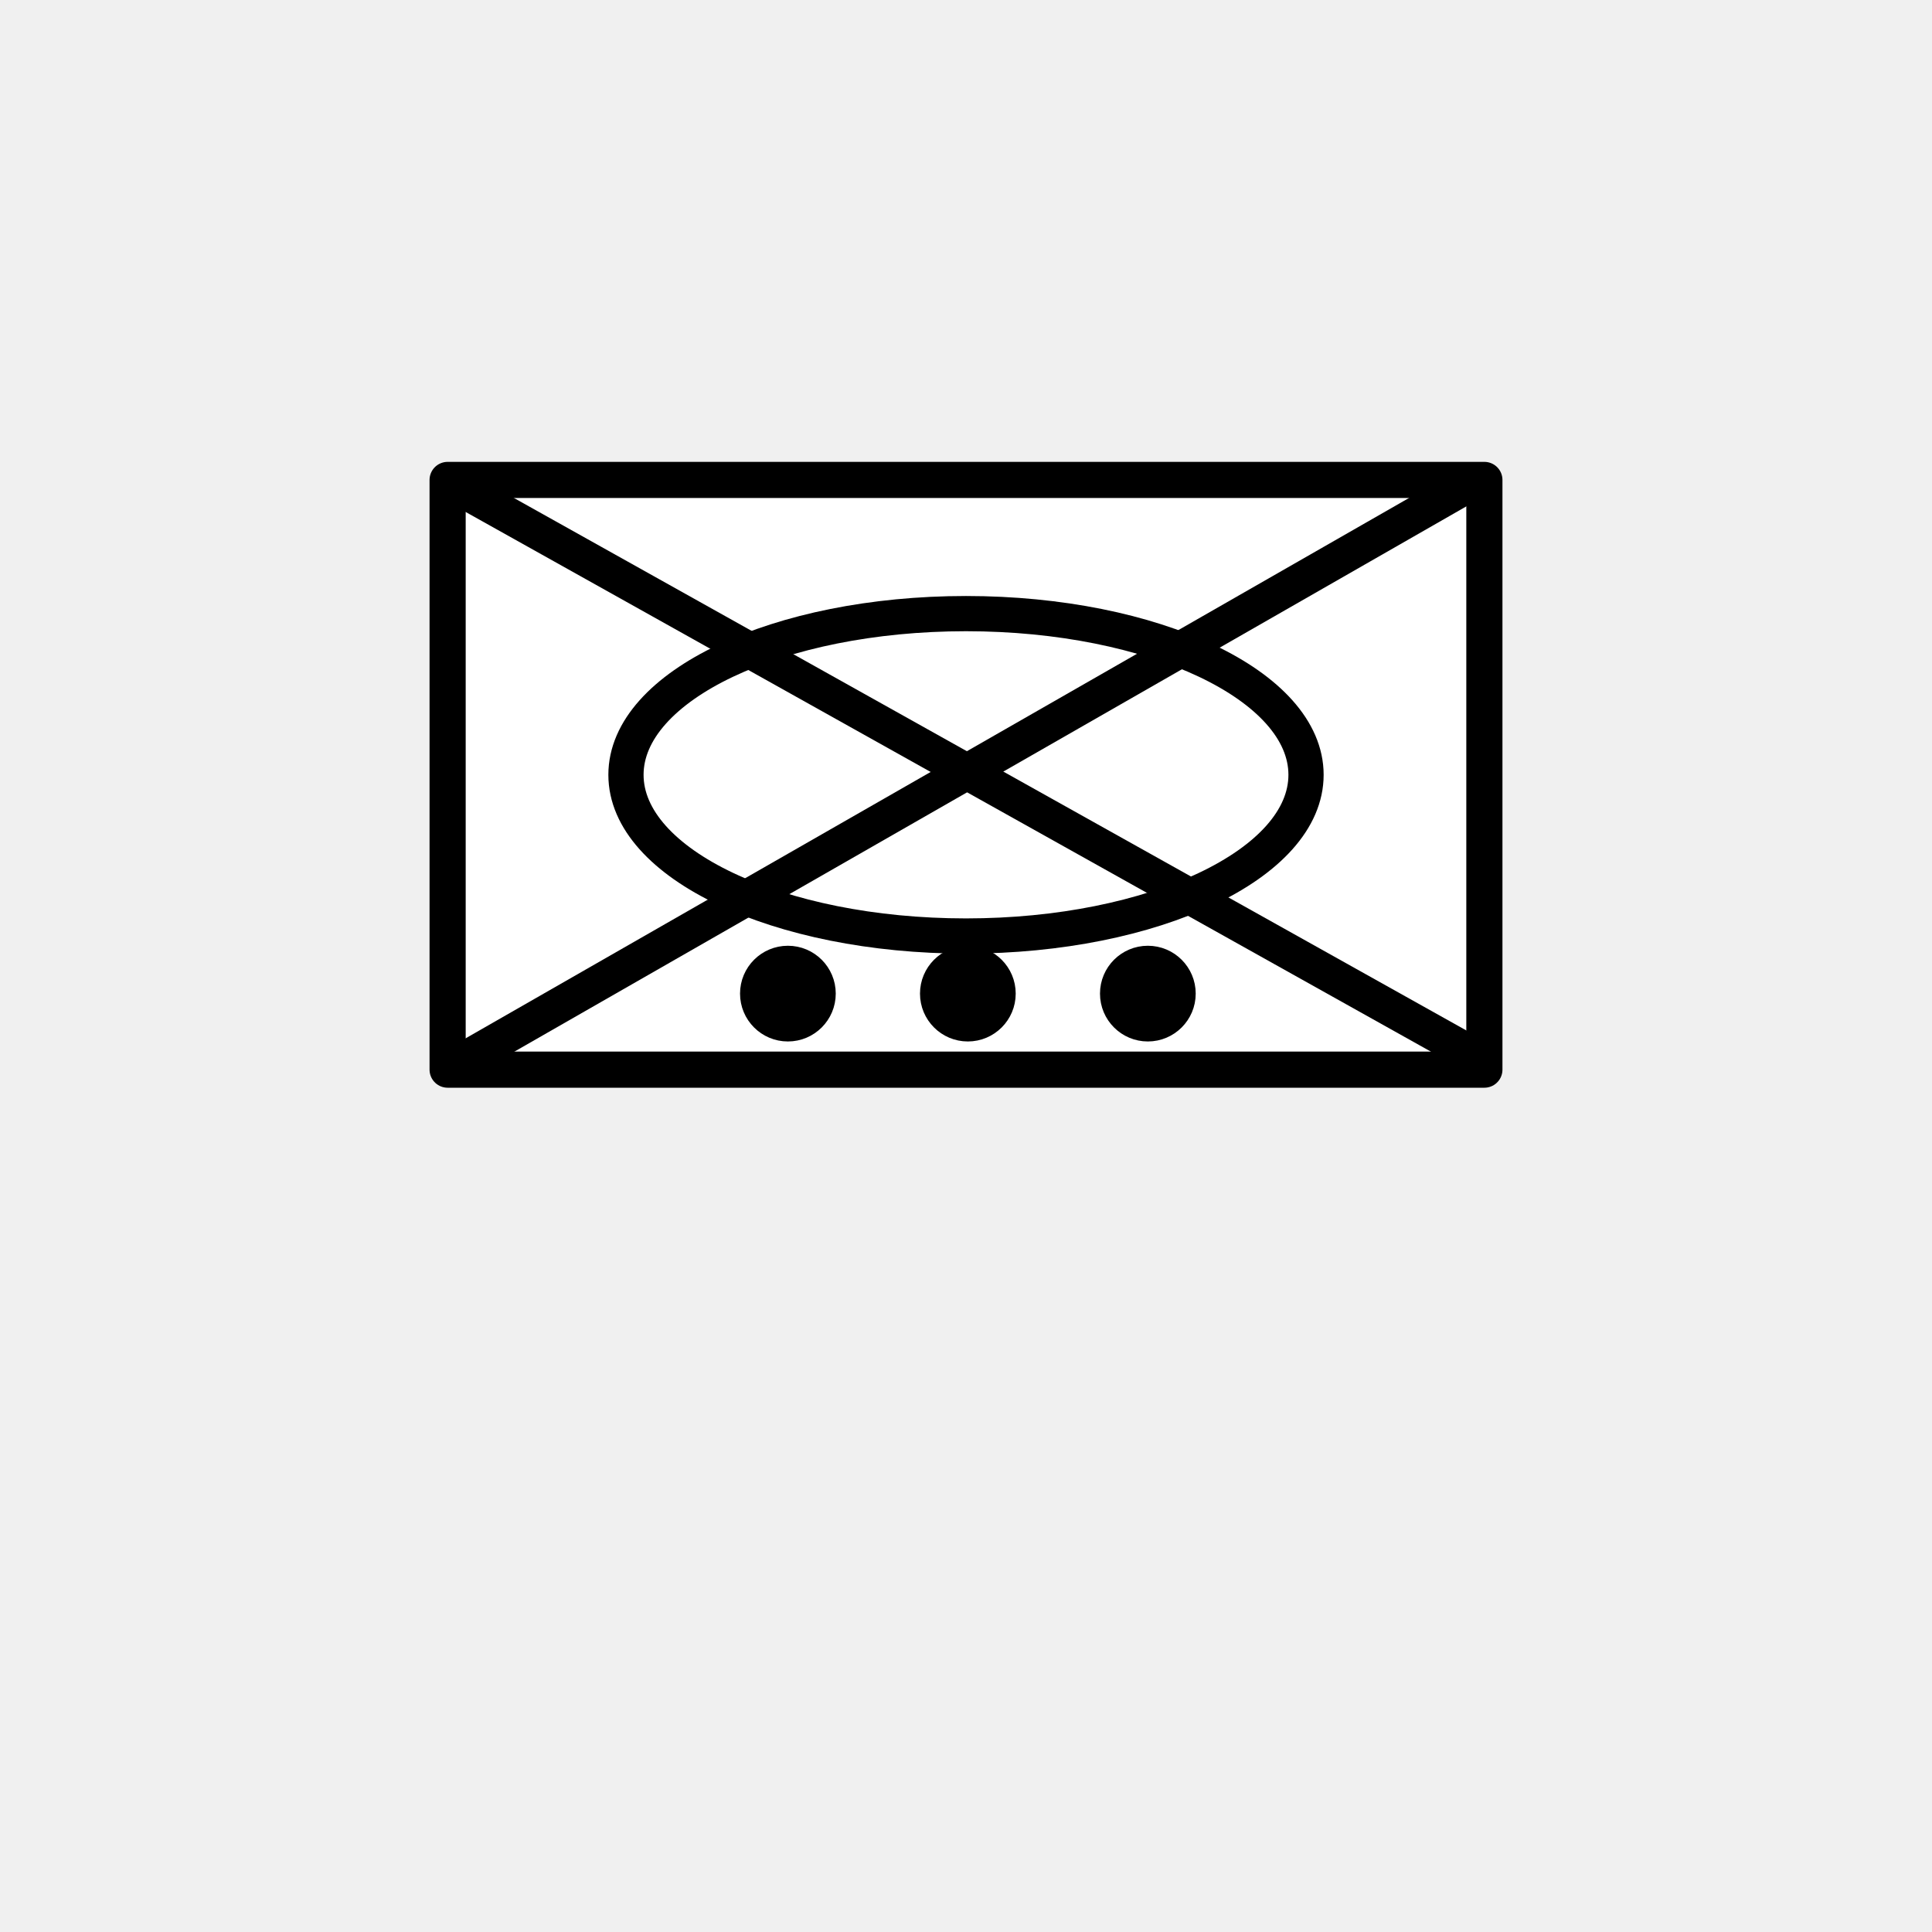
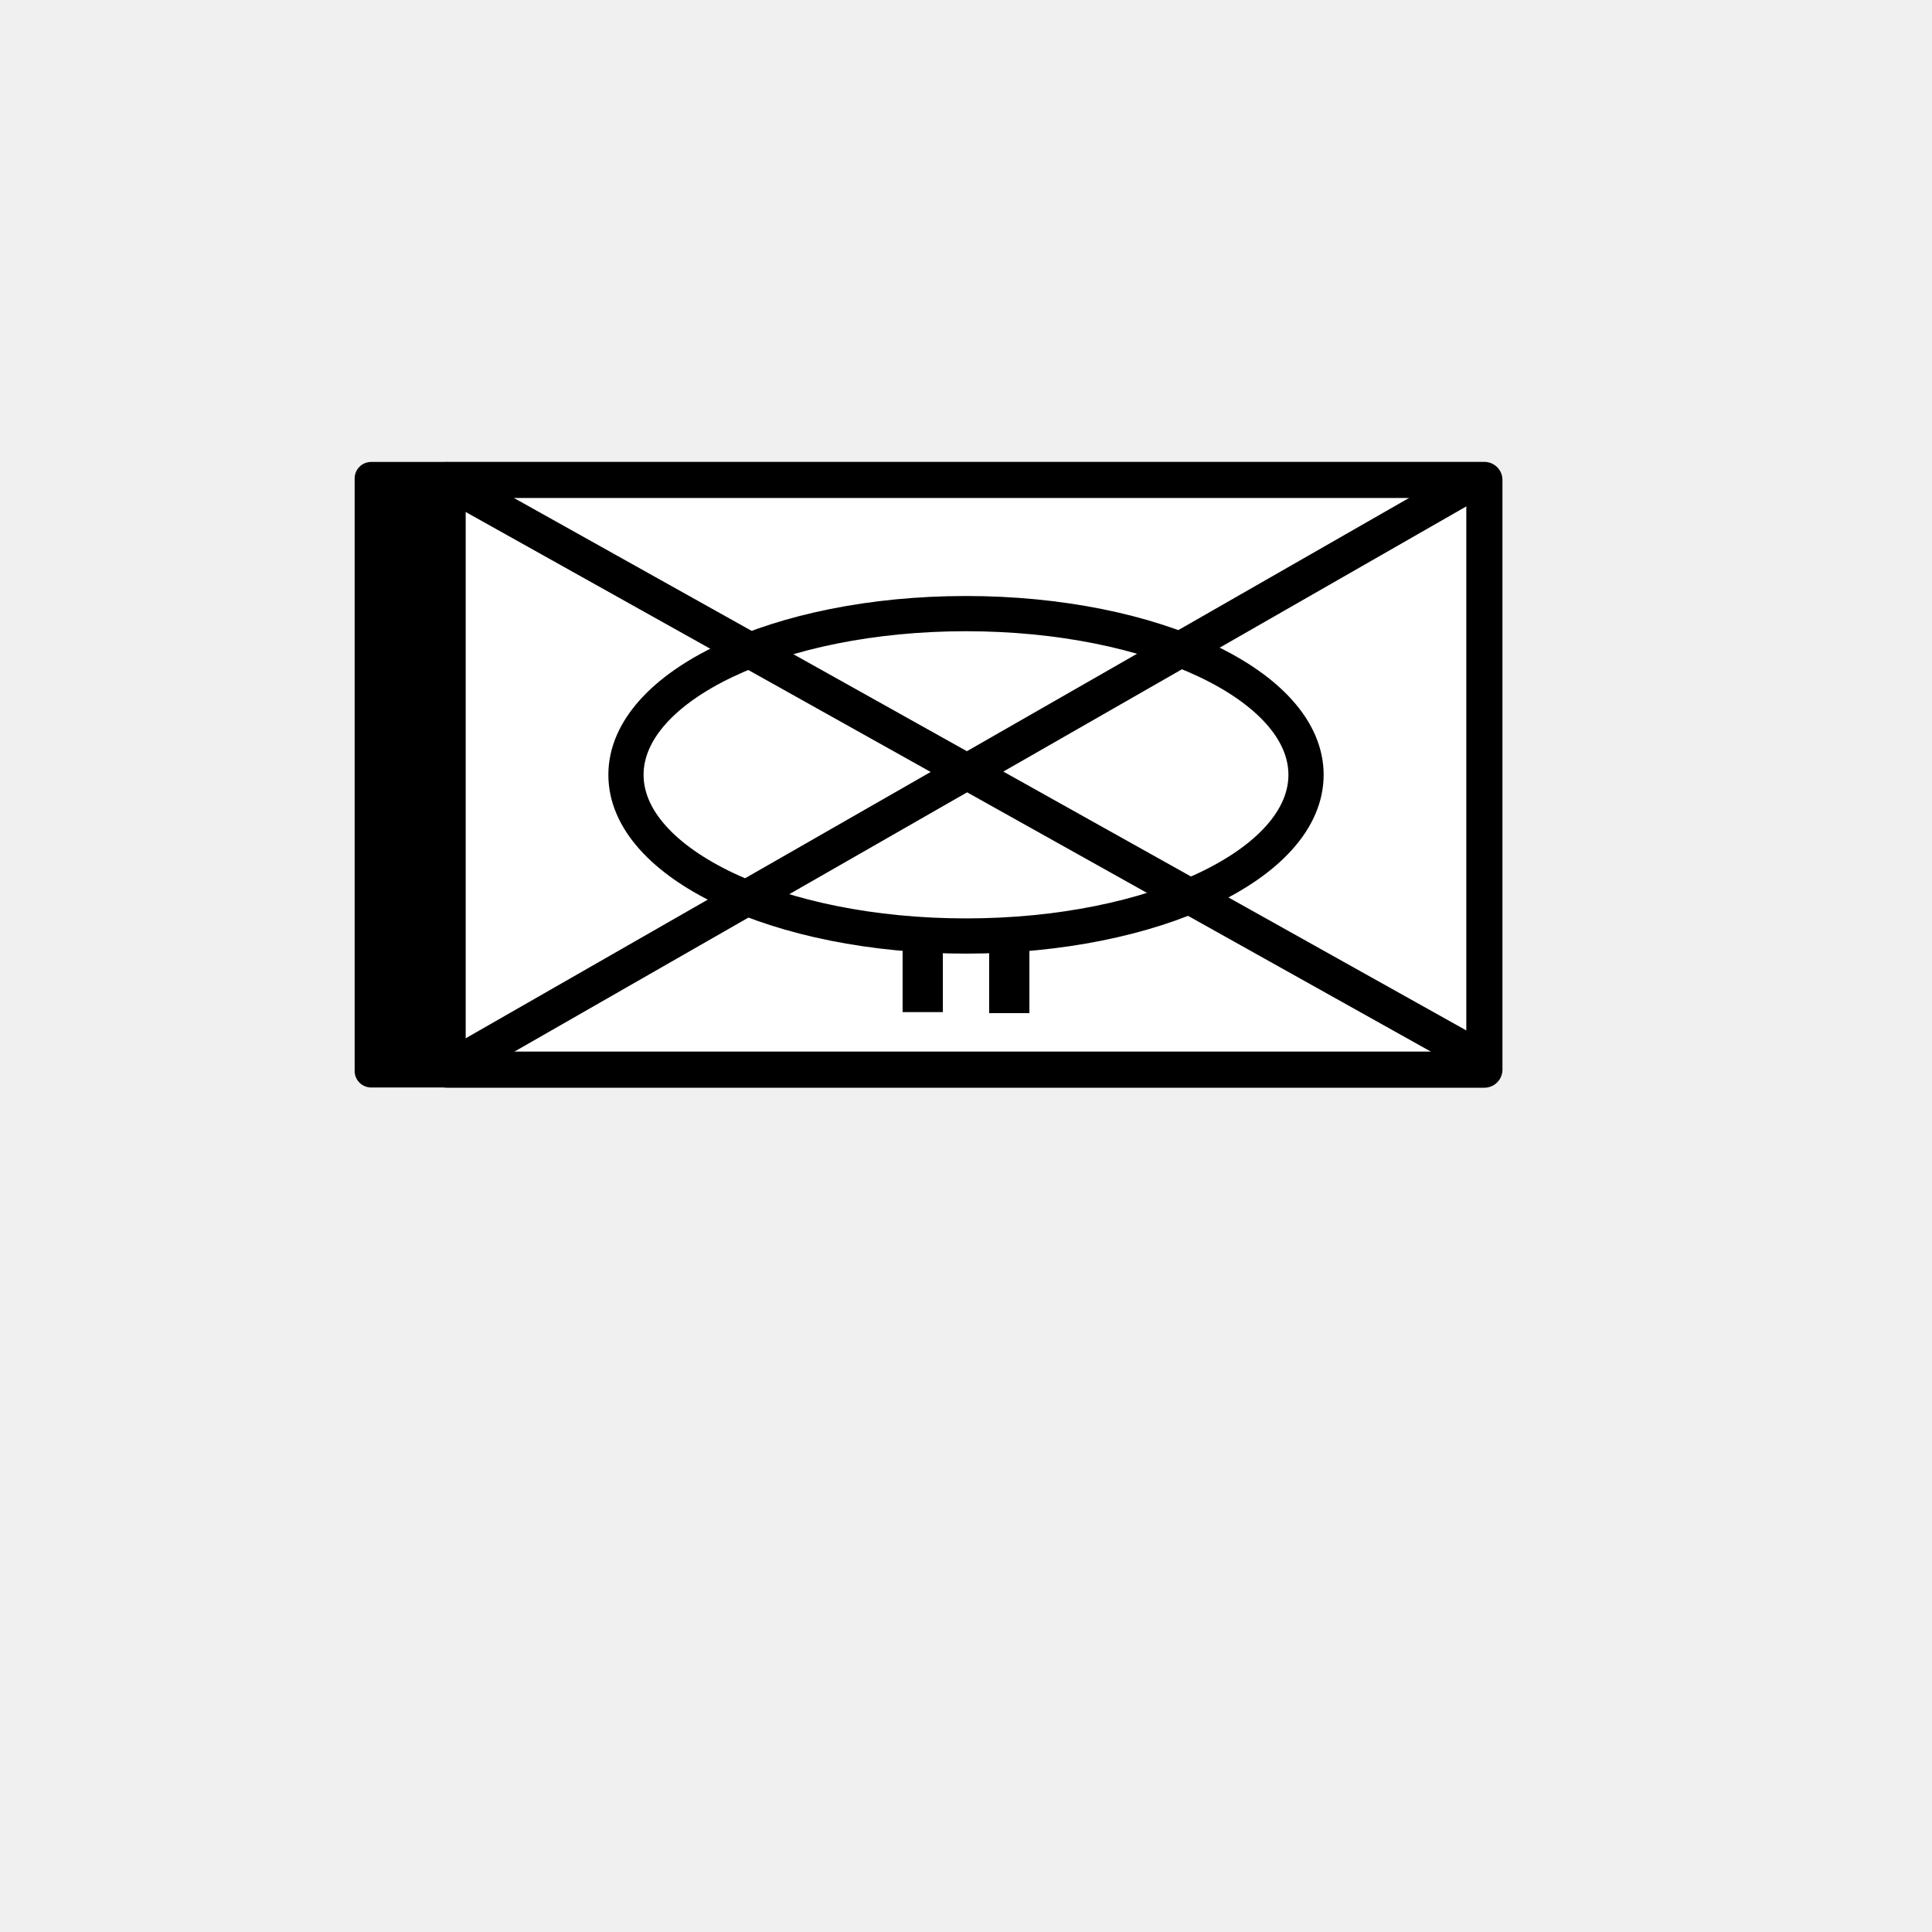
<svg xmlns="http://www.w3.org/2000/svg" width="48" height="48" viewBox="0 0 48 48" id="svg4208" version="1.1">
  <defs id="defs4210" />
  <g id="layer1" transform="translate(0,-1004.362)" style="display:none">
    <ellipse style="fill:none;fill-opacity:1;stroke:#a7a7a7;stroke-width:0.528;stroke-linecap:butt;stroke-linejoin:round;stroke-miterlimit:4;stroke-dasharray:none;stroke-dashoffset:0;stroke-opacity:1" id="path4756" cx="24" cy="1028.362" rx="23.736" ry="23.736" />
  </g>
  <g id="layer2" style="display:none">
    <rect style="fill:#ffffff;fill-opacity:1;stroke:#c8c8c8;stroke-width:2;stroke-linecap:butt;stroke-linejoin:round;stroke-miterlimit:4;stroke-dasharray:none;stroke-dashoffset:0;stroke-opacity:1" id="rect4778" width="35.507" height="35.507" x="6.247" y="6.247" ry="3.945" rx="3.945" />
  </g>
  <g id="layer3" style="display:inline">
    <rect style="fill:#ffffff;fill-opacity:1;stroke:#000000;stroke-width:0.898;stroke-linecap:butt;stroke-linejoin:round;stroke-miterlimit:4;stroke-dasharray:none;stroke-dashoffset:0;stroke-opacity:1" id="rect4781" width="25.758" height="14.651" x="11.121" y="11.924" />
  </g>
  <g id="layer4" style="display:inline">
    <path style="fill:#ffffff;fill-opacity:1;stroke:#000000;stroke-width:0.889;stroke-linecap:butt;stroke-linejoin:round;stroke-miterlimit:4;stroke-dasharray:none;stroke-dashoffset:0;stroke-opacity:1" d="M 11.194,12.001 36.87,26.356" id="path4784" />
    <path style="fill:#ffffff;fill-opacity:1;stroke:#000000;stroke-width:0.889;stroke-linecap:butt;stroke-linejoin:round;stroke-miterlimit:4;stroke-dasharray:none;stroke-dashoffset:0;stroke-opacity:1" d="M 11.078,26.59 36.753,11.884" id="path4786" />
  </g>
  <g id="layer6" style="display:inline">
    <ellipse style="fill:none;fill-opacity:1;stroke:#000000;stroke-width:0.875;stroke-linecap:butt;stroke-linejoin:round;stroke-miterlimit:4;stroke-dasharray:none;stroke-dashoffset:0;stroke-opacity:1" id="path4794" cx="24" cy="19.25" rx="8.448" ry="4.005" />
  </g>
-   <g id="layer7" style="display:inline">
+   <g id="layer7" style="display:none">
    <circle style="fill:#000000;fill-opacity:1;stroke:#000000;stroke-width:0.5;stroke-linecap:butt;stroke-linejoin:round;stroke-miterlimit:4;stroke-dasharray:none;stroke-dashoffset:0;stroke-opacity:1" id="path4797" cx="24.046" cy="24.686" r="0.939" />
    <circle style="fill:#000000;fill-opacity:1;stroke:#000000;stroke-width:0.5;stroke-linecap:butt;stroke-linejoin:round;stroke-miterlimit:4;stroke-dasharray:none;stroke-dashoffset:0;stroke-opacity:1" id="path4797-3" cx="28.518" cy="24.686" r="0.939" />
    <circle style="fill:#000000;fill-opacity:1;stroke:#000000;stroke-width:0.5;stroke-linecap:butt;stroke-linejoin:round;stroke-miterlimit:4;stroke-dasharray:none;stroke-dashoffset:0;stroke-opacity:1" id="path4797-6" cx="19.575" cy="24.686" r="0.939" />
  </g>
-   <g id="layer5" style="display:none">
+   <g id="layer5" style="display:inline">
    <rect style="fill:#000000;fill-opacity:1;stroke:#000000;stroke-width:0.818;stroke-linecap:butt;stroke-linejoin:round;stroke-miterlimit:4;stroke-dasharray:none;stroke-dashoffset:0;stroke-opacity:1" id="rect4148" width="1.85" height="14.723" x="9.22" y="11.886" />
  </g>
-   <g id="layer8" style="display:none" />
+   <g id="layer8" style="display:inline">
+     <path style="fill:#000000;fill-opacity:1;stroke:#000000;stroke-width:1;stroke-linecap:butt;stroke-linejoin:round;stroke-miterlimit:4;stroke-dasharray:none;stroke-dashoffset:0;stroke-opacity:1" d="m 22.925,23.422 0,1.724" id="path4220" />
+     <path style="display:inline;fill:#000000;fill-opacity:1;stroke:#000000;stroke-width:1;stroke-linecap:butt;stroke-linejoin:round;stroke-miterlimit:4;stroke-dasharray:none;stroke-dashoffset:0;stroke-opacity:1" d="m 25.075,23.447 0,1.724" id="path4220-3" />
+   </g>
</svg>
